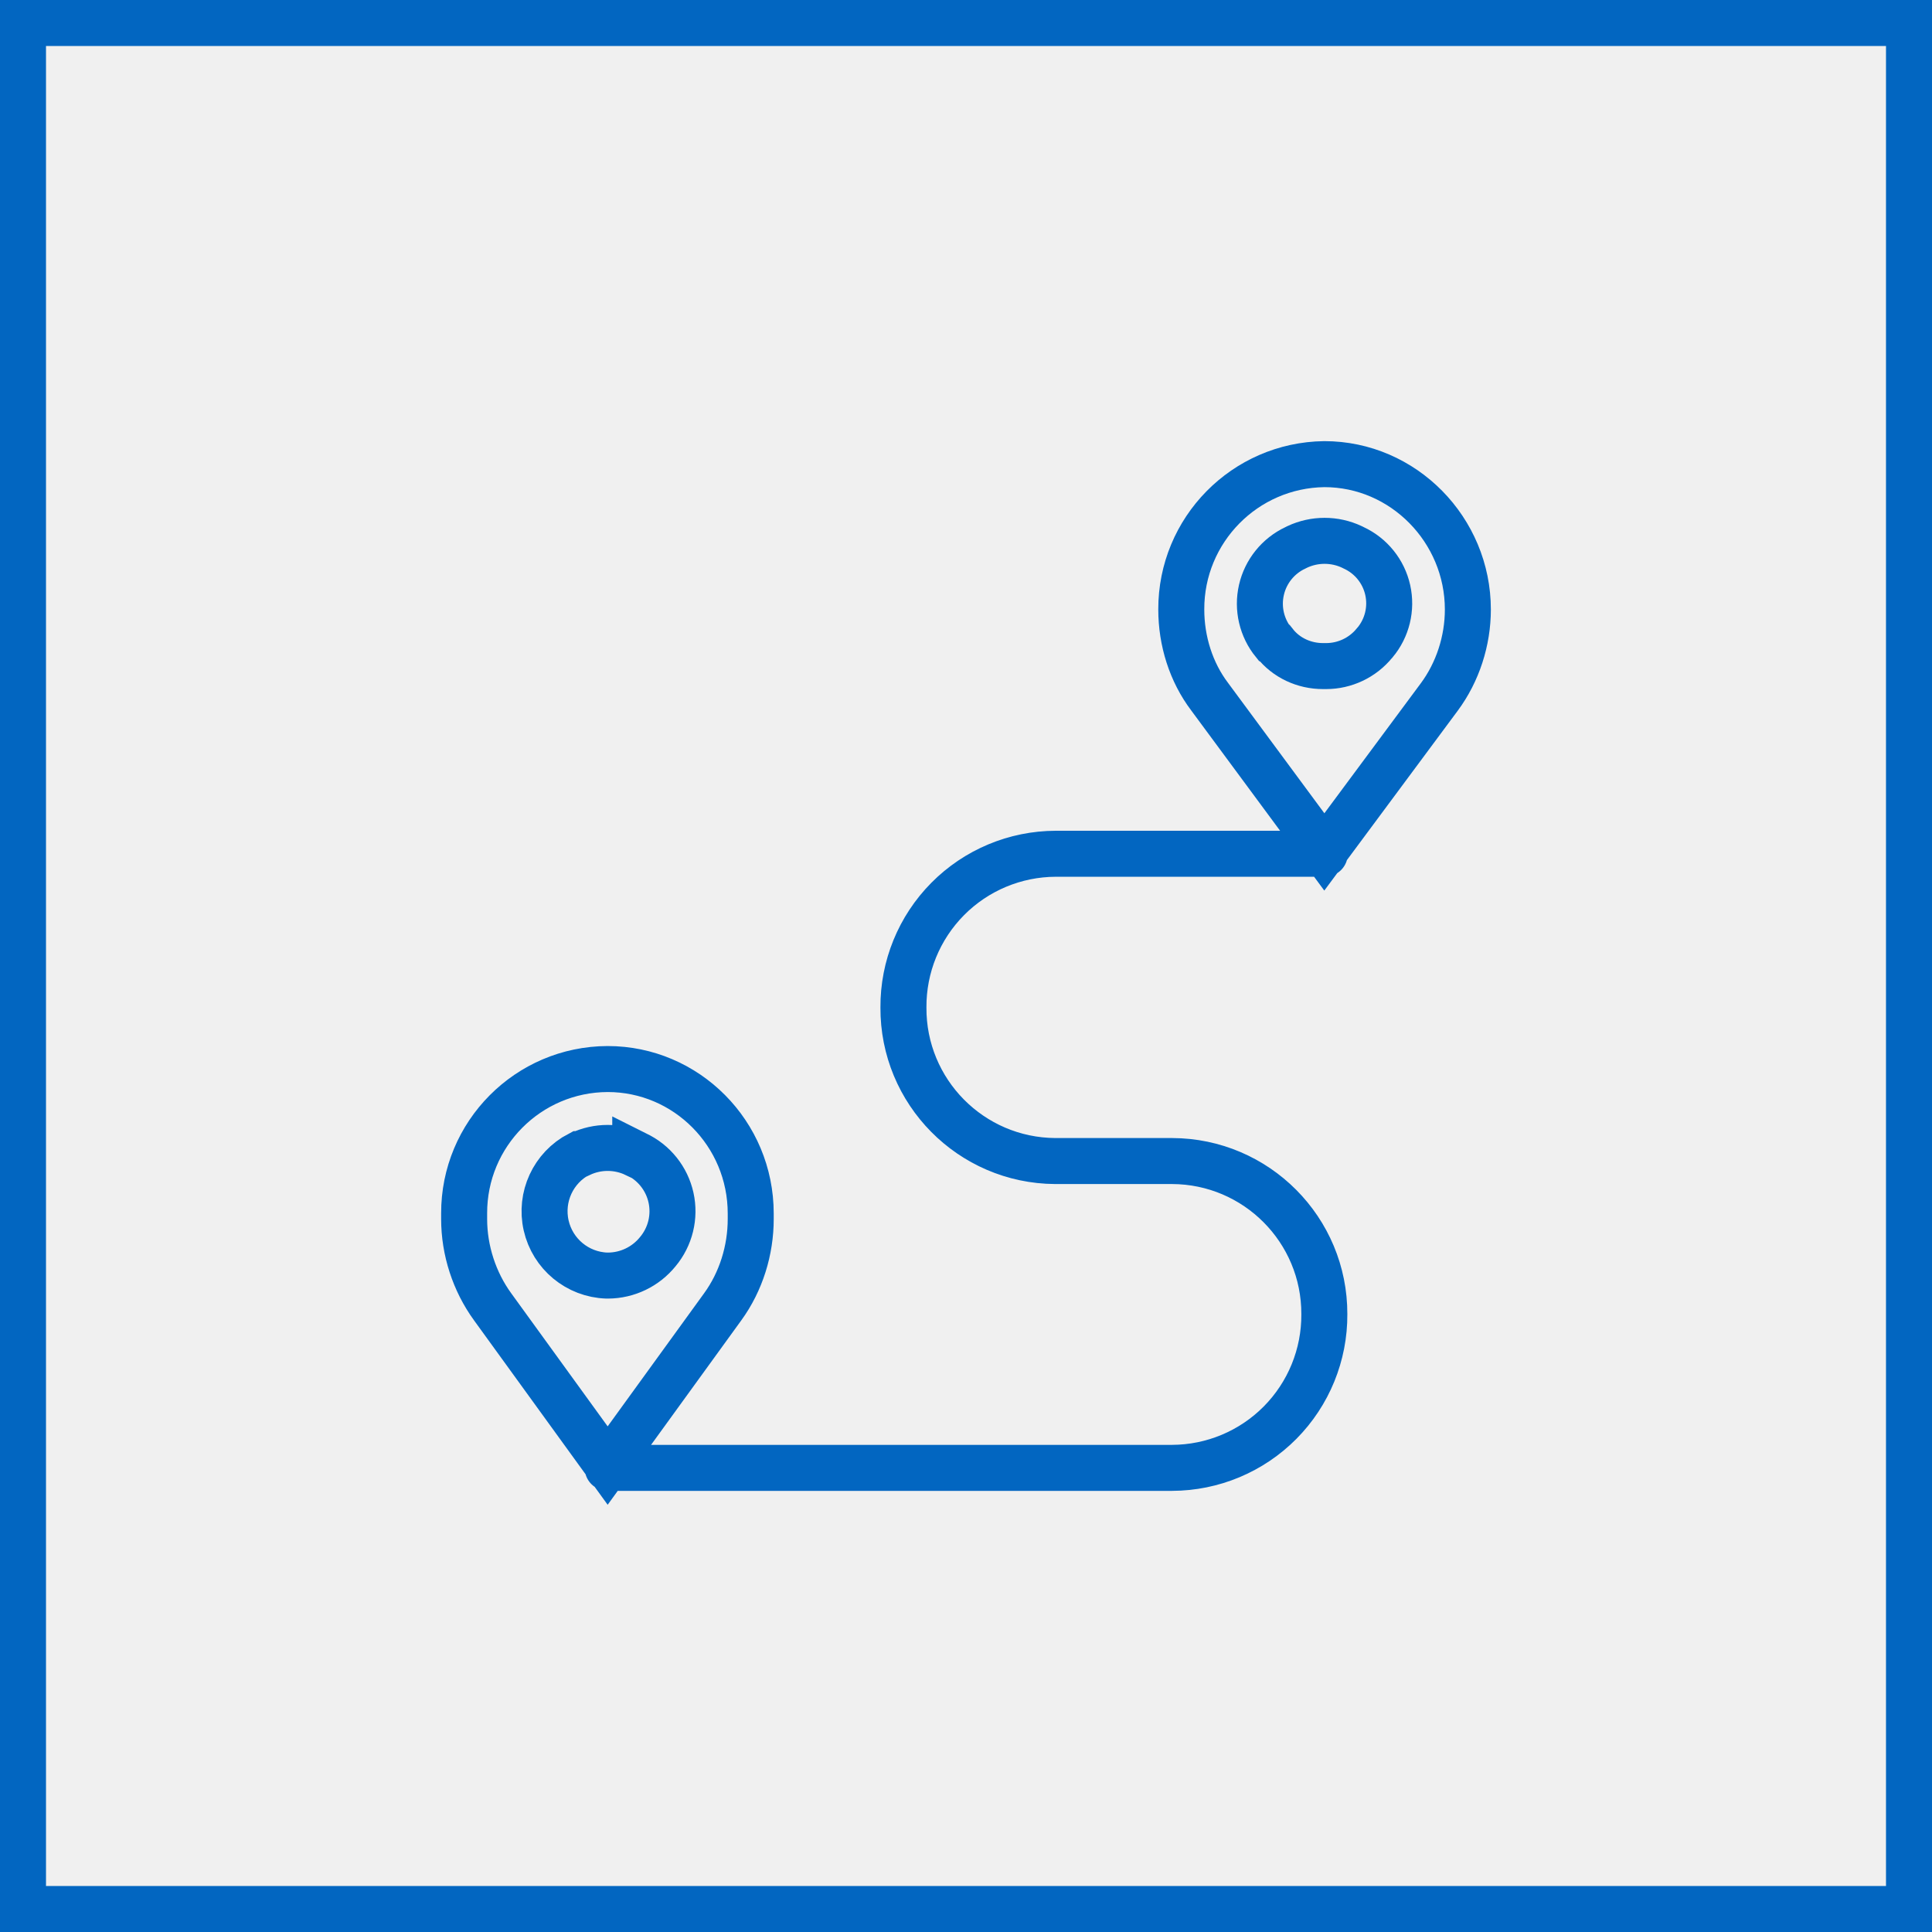
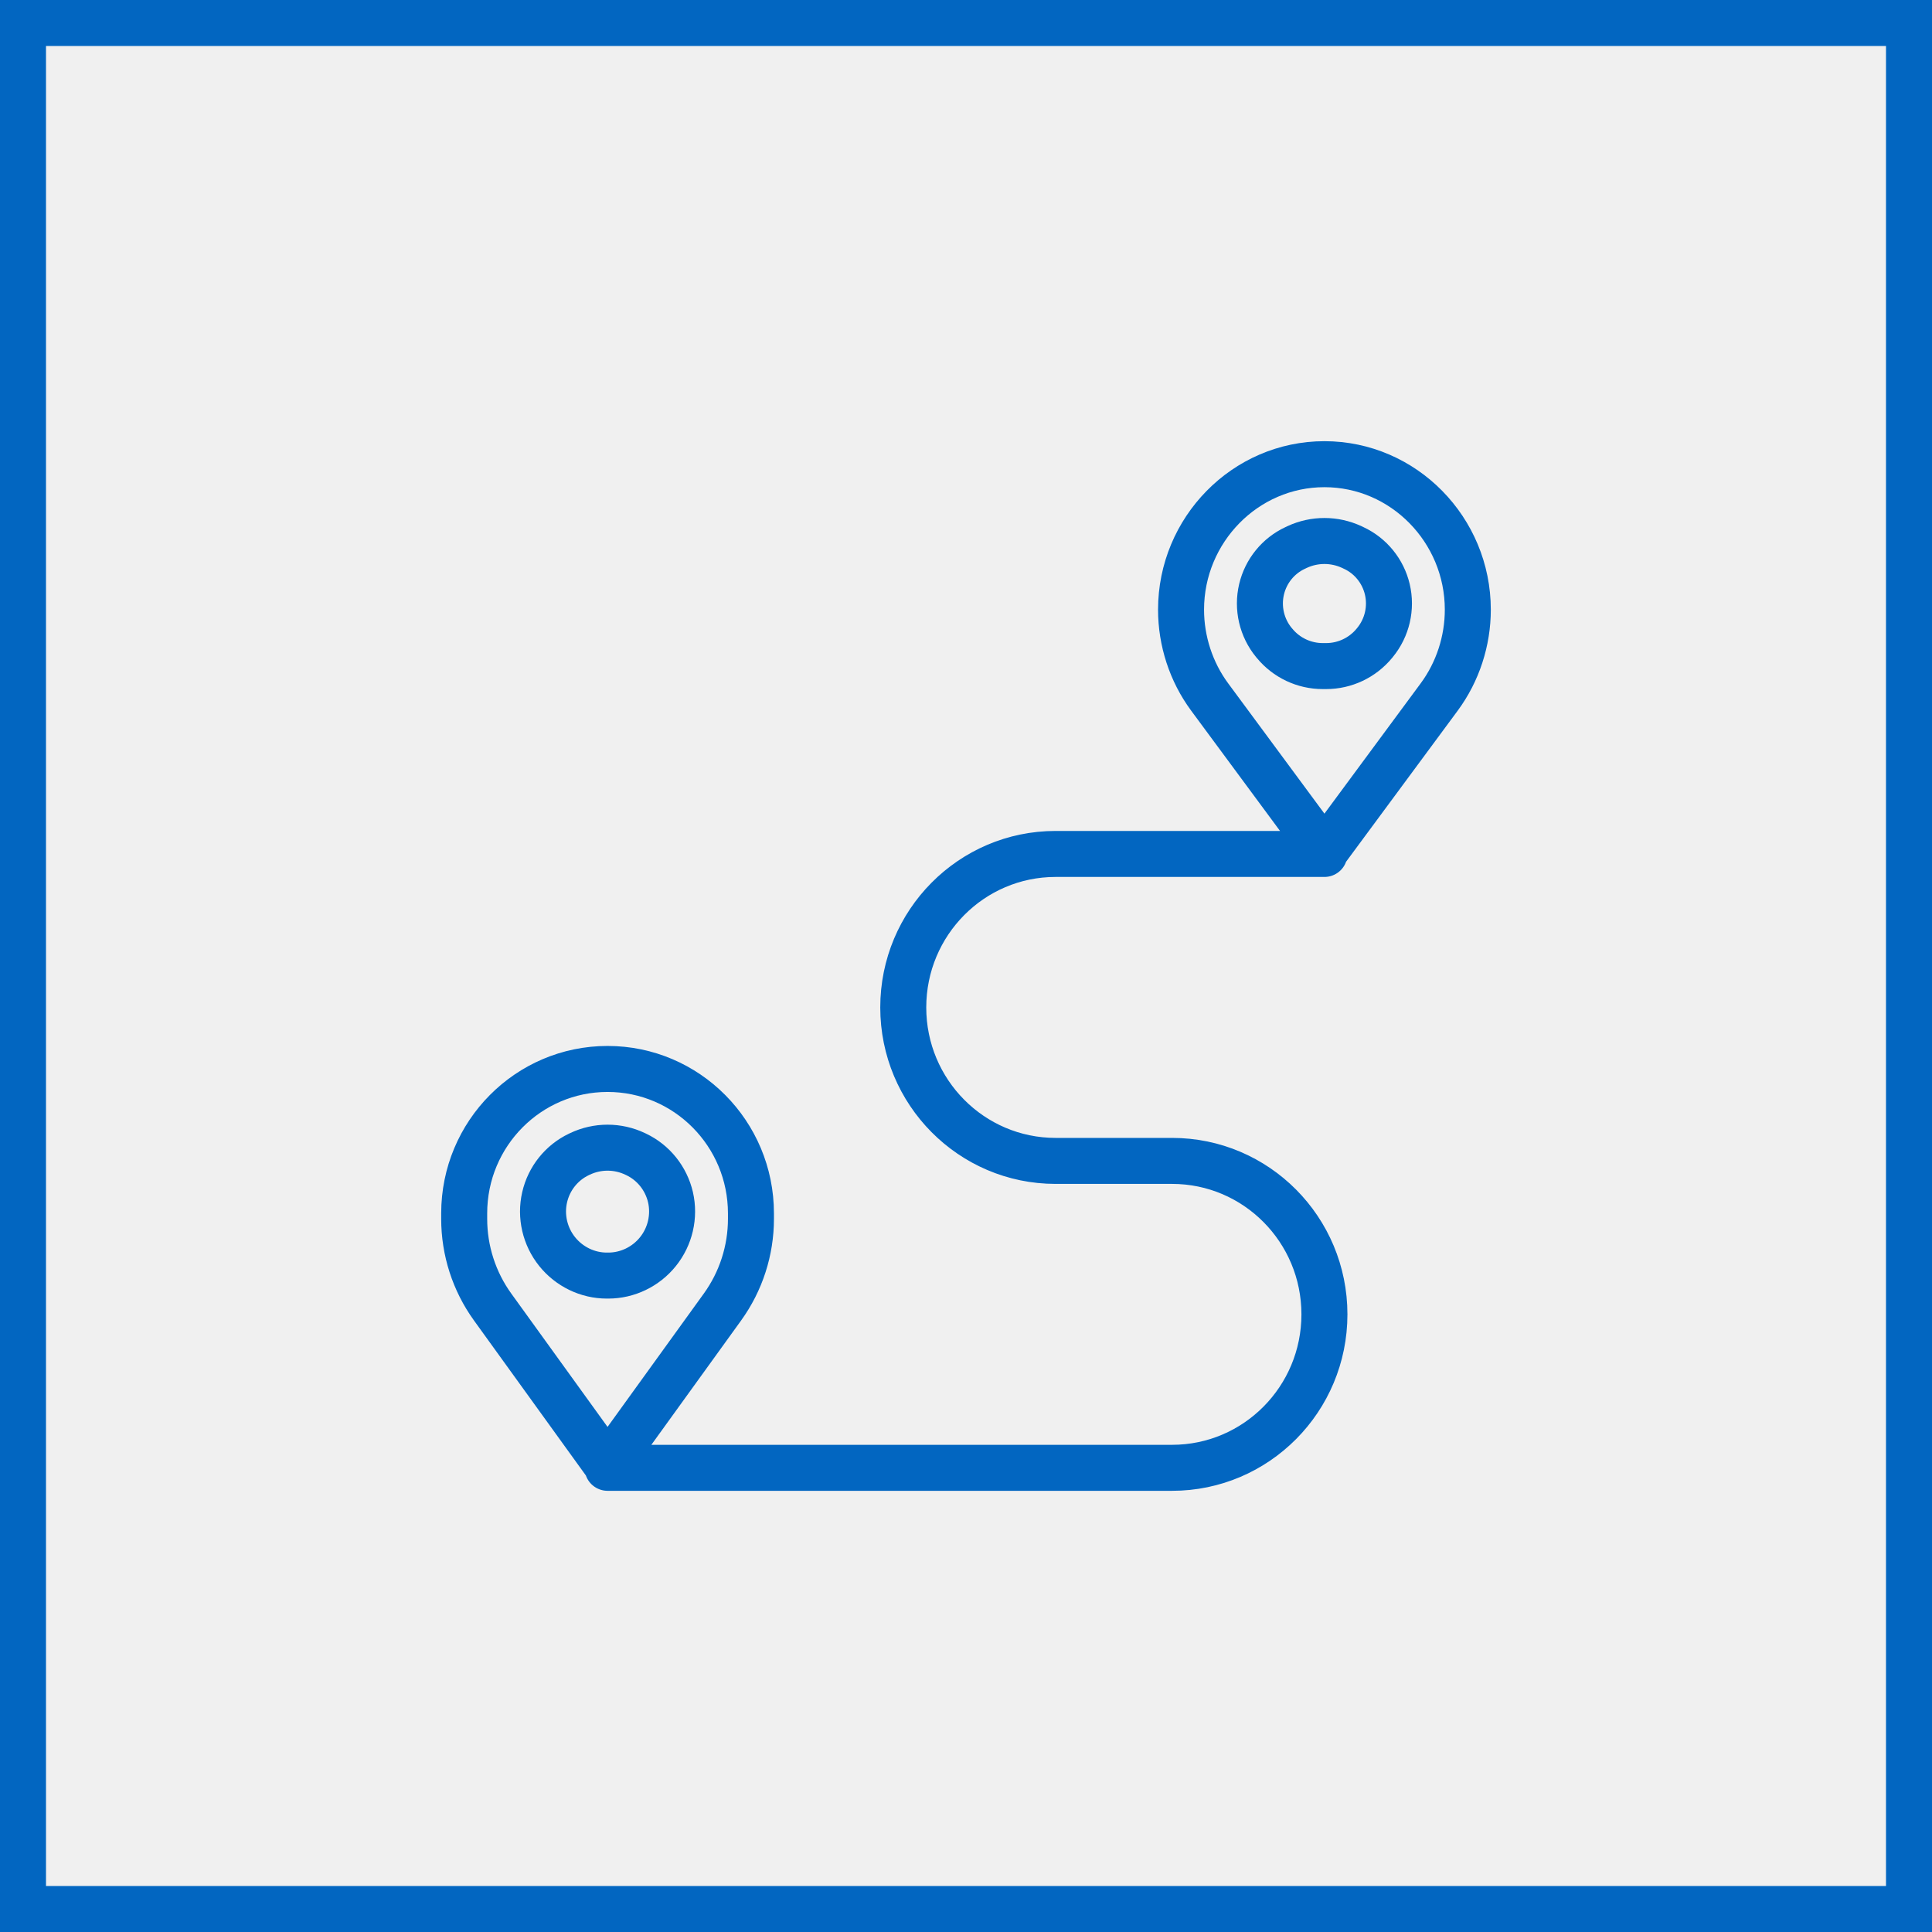
- <svg xmlns="http://www.w3.org/2000/svg" viewBox="0 0 42 42" fill="none">
-   <path stroke="#0266C1" d="M.5.5h41v41h-41z" />
-   <g clip-path="url(#a)">
-     <path d="M28.8 18.56h-5.85a3.32 3.32 0 0 0-3.31 3.34 3.32 3.32 0 0 0 3.3 3.34h2.54a3.32 3.32 0 0 1 3.31 3.33 3.32 3.32 0 0 1-3.31 3.34h-12.27m3.11-5.53c0-1.74-1.4-3.14-3.11-3.14a3.13 3.13 0 0 0-3.12 3.14v.12c0 .68.22 1.36.62 1.91l2.5 3.45s0 0 0 0l2.5-3.45c.4-.55.61-1.23.61-1.91v-.12Zm-2.51-1.3.02.01a1.37 1.37 0 0 1 .47 2.12 1.4 1.4 0 0 1-1.08.52h-.03a1.4 1.4 0 0 1-.6-2.64h.02a1.4 1.4 0 0 1 1.2 0Zm18.1-11.83c0-1.73-1.4-3.16-3.12-3.16a3.15 3.15 0 0 0-3.11 3.16c0 .68.21 1.36.62 1.9l2.49 3.37s0 0 0 0l2.5-3.37c.4-.54.62-1.22.62-1.9Zm-2.52-1.36.04.02a1.33 1.33 0 0 1 .46 2.06l-.01.01c-.26.32-.65.5-1.05.5h-.07c-.41 0-.8-.18-1.05-.5l-.02-.01a1.34 1.34 0 0 1 .47-2.06l.04-.02a1.4 1.4 0 0 1 1.19 0Z" stroke="#0266C1" stroke-linecap="round" />
+ <svg xmlns="http://www.w3.org/2000/svg" width="42" height="42" viewBox="0 0 42 42" fill="none">
+   <rect x="0.5" y="0.5" width="41" height="41" stroke="#0266C1" />
+   <g clip-path="url(#clip0_14908_693)">
+     <path d="M28.792 18.564H22.948C21.119 18.564 19.636 20.058 19.636 21.901C19.636 23.743 21.119 25.237 22.948 25.237H25.48C27.309 25.237 28.792 26.73 28.792 28.573C28.792 30.415 27.309 31.909 25.48 31.909H13.208M16.325 26.378C16.325 24.644 14.929 23.238 13.208 23.238C11.486 23.238 10.091 24.644 10.091 26.378V26.496C10.091 27.185 10.307 27.856 10.709 28.413L13.201 31.865C13.205 31.869 13.211 31.869 13.214 31.865L15.706 28.413C16.108 27.856 16.325 27.185 16.325 26.496V26.378ZM13.81 25.086L13.829 25.095C14.206 25.274 14.481 25.618 14.576 26.027C14.671 26.442 14.569 26.88 14.303 27.21C14.04 27.537 13.642 27.73 13.224 27.73H13.191C12.774 27.73 12.376 27.537 12.113 27.21C11.847 26.88 11.744 26.442 11.84 26.027C11.934 25.618 12.209 25.274 12.586 25.095L12.605 25.086C12.987 24.904 13.429 24.904 13.81 25.086ZM31.909 13.253C31.909 11.519 30.514 10.091 28.792 10.091C27.071 10.091 25.675 11.519 25.675 13.253C25.675 13.934 25.893 14.605 26.297 15.152L28.786 18.521C28.789 18.525 28.795 18.525 28.798 18.521L31.287 15.152C31.691 14.605 31.909 13.934 31.909 13.253ZM29.386 11.892L29.428 11.912C29.796 12.083 30.065 12.415 30.159 12.811C30.255 13.218 30.155 13.647 29.89 13.969L29.877 13.985C29.618 14.299 29.234 14.48 28.829 14.48H28.755C28.35 14.48 27.966 14.299 27.708 13.985L27.694 13.969C27.429 13.647 27.329 13.218 27.425 12.811C27.519 12.415 27.788 12.083 28.156 11.912L28.198 11.892C28.575 11.717 29.009 11.717 29.386 11.892Z" stroke="#0266C1" stroke-linecap="round" />
  </g>
  <defs>
-     <clipPath id="a">
-       <path fill="#fff" transform="translate(9 9)" d="M0 0h24v24h-24z" />
+     <clipPath id="clip0_14908_693">
+       <rect width="24" height="24" fill="white" transform="translate(9 9)" />
    </clipPath>
  </defs>
</svg>
